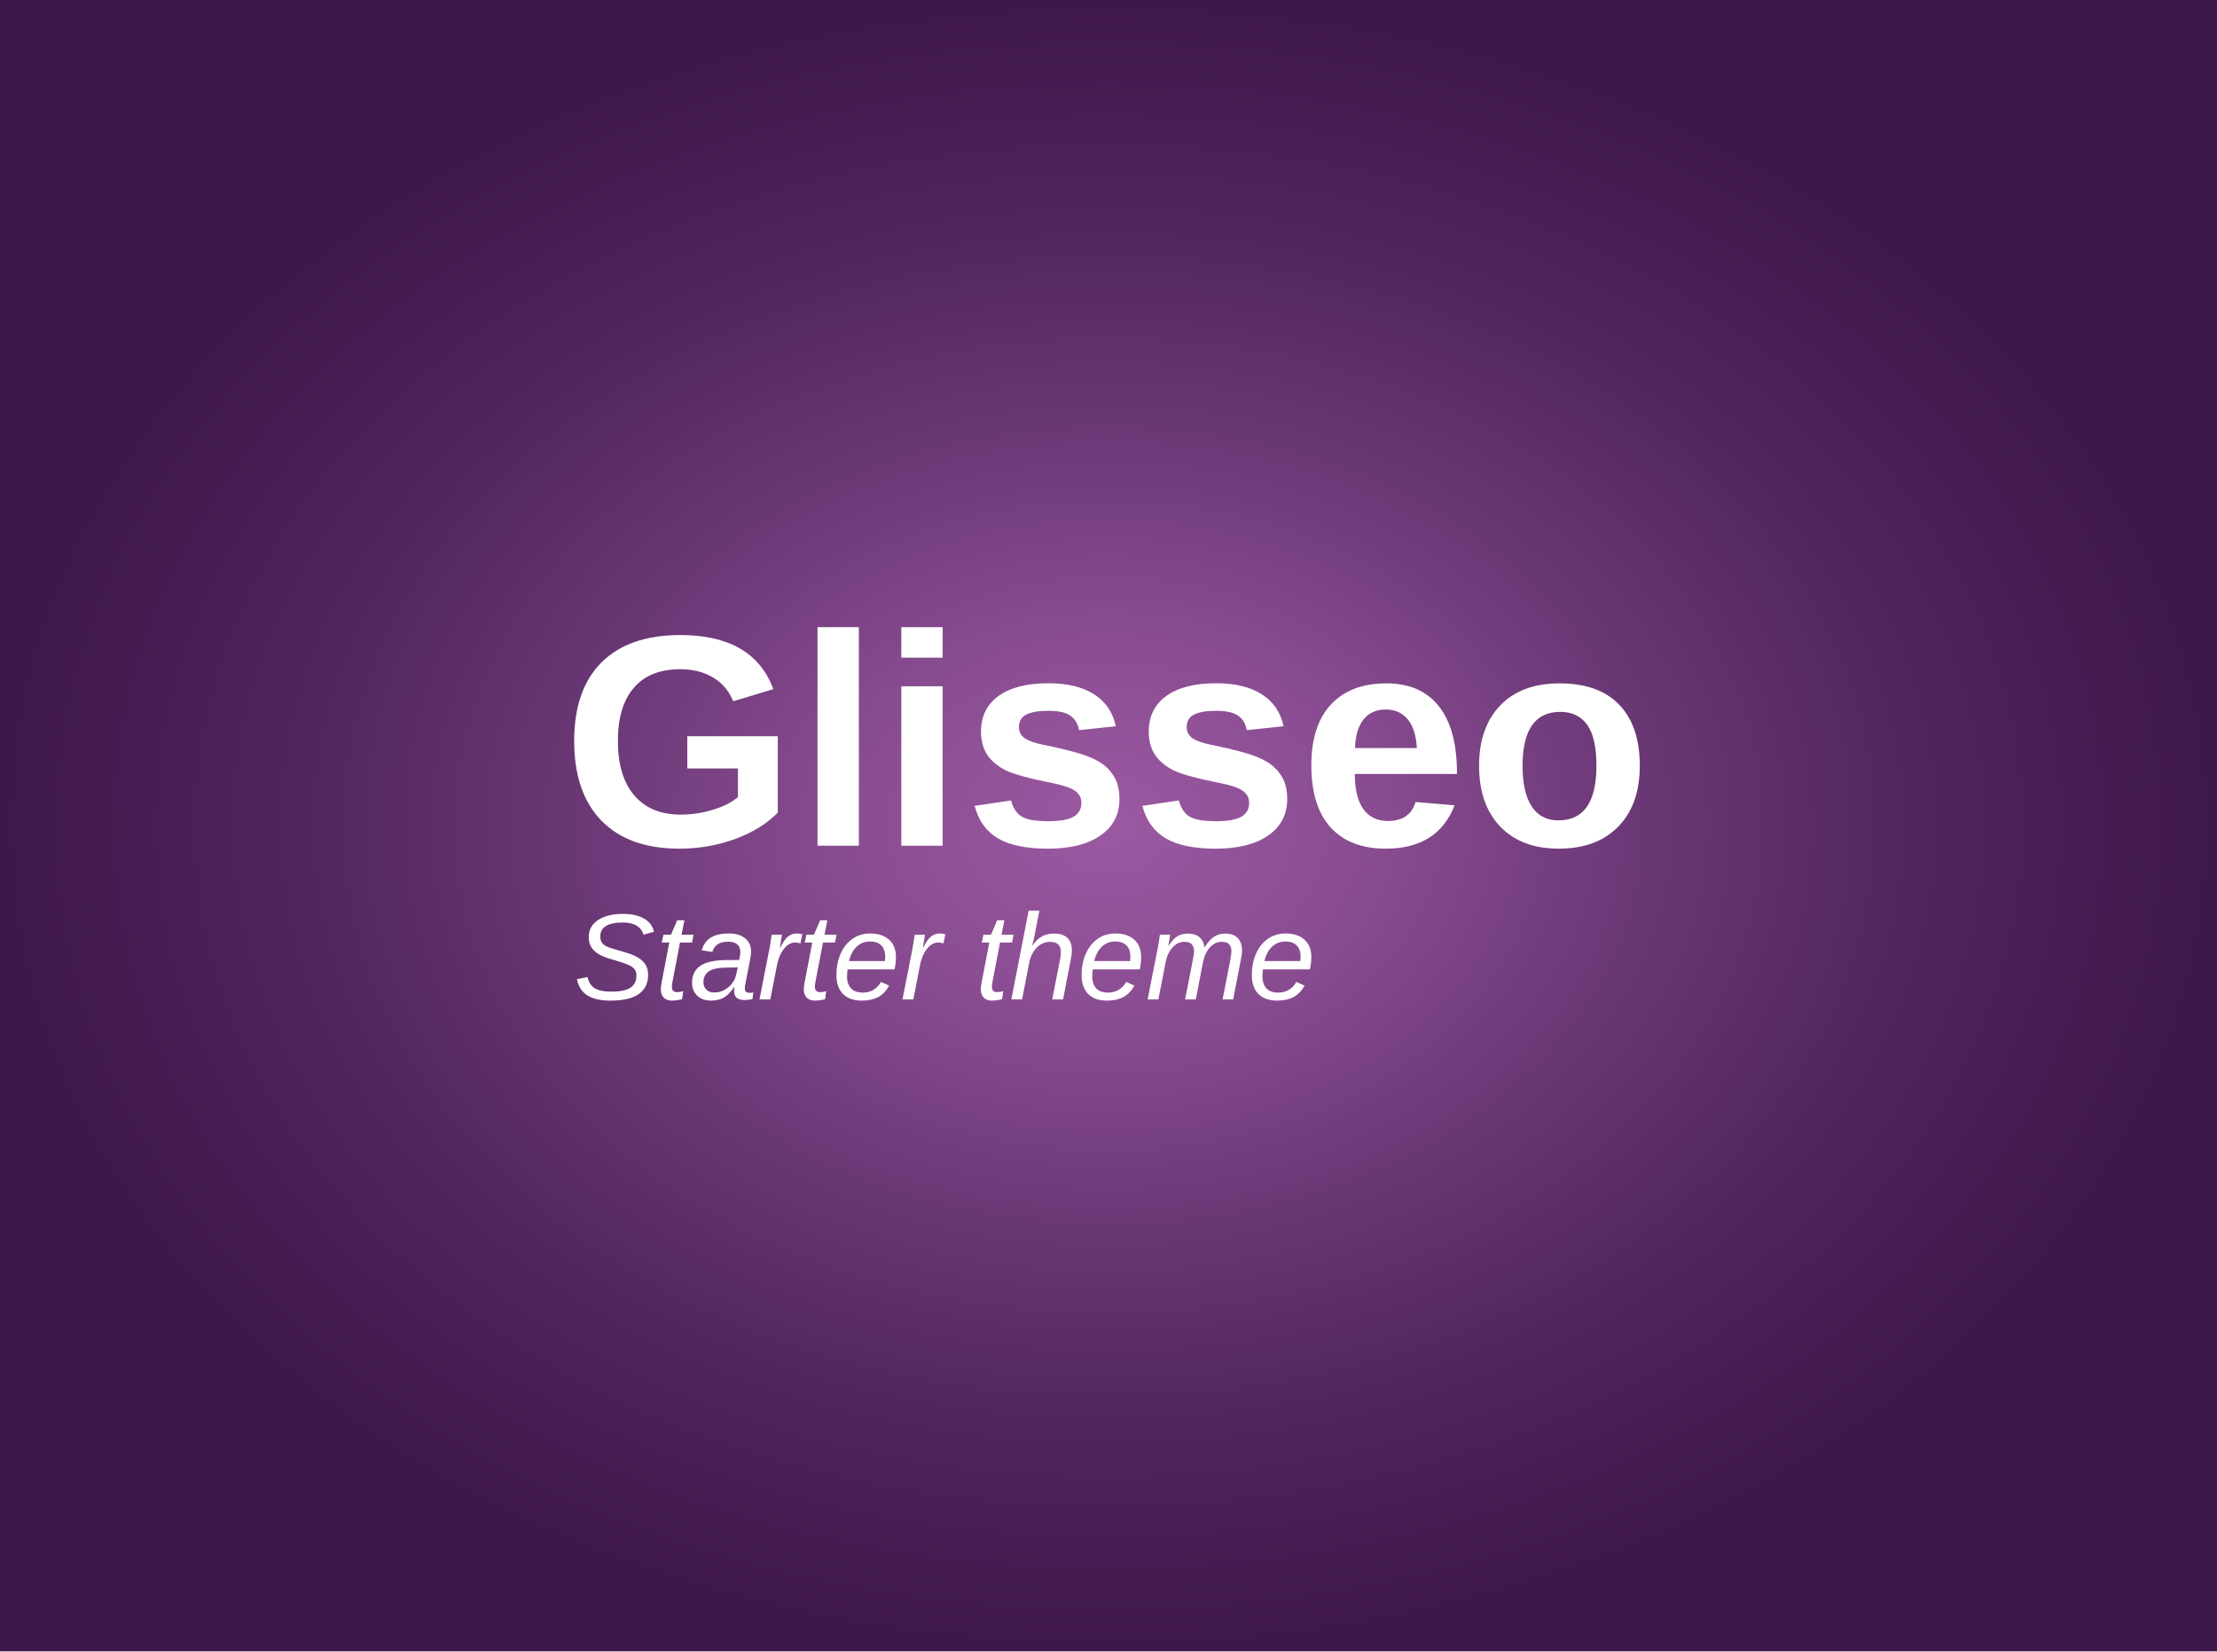
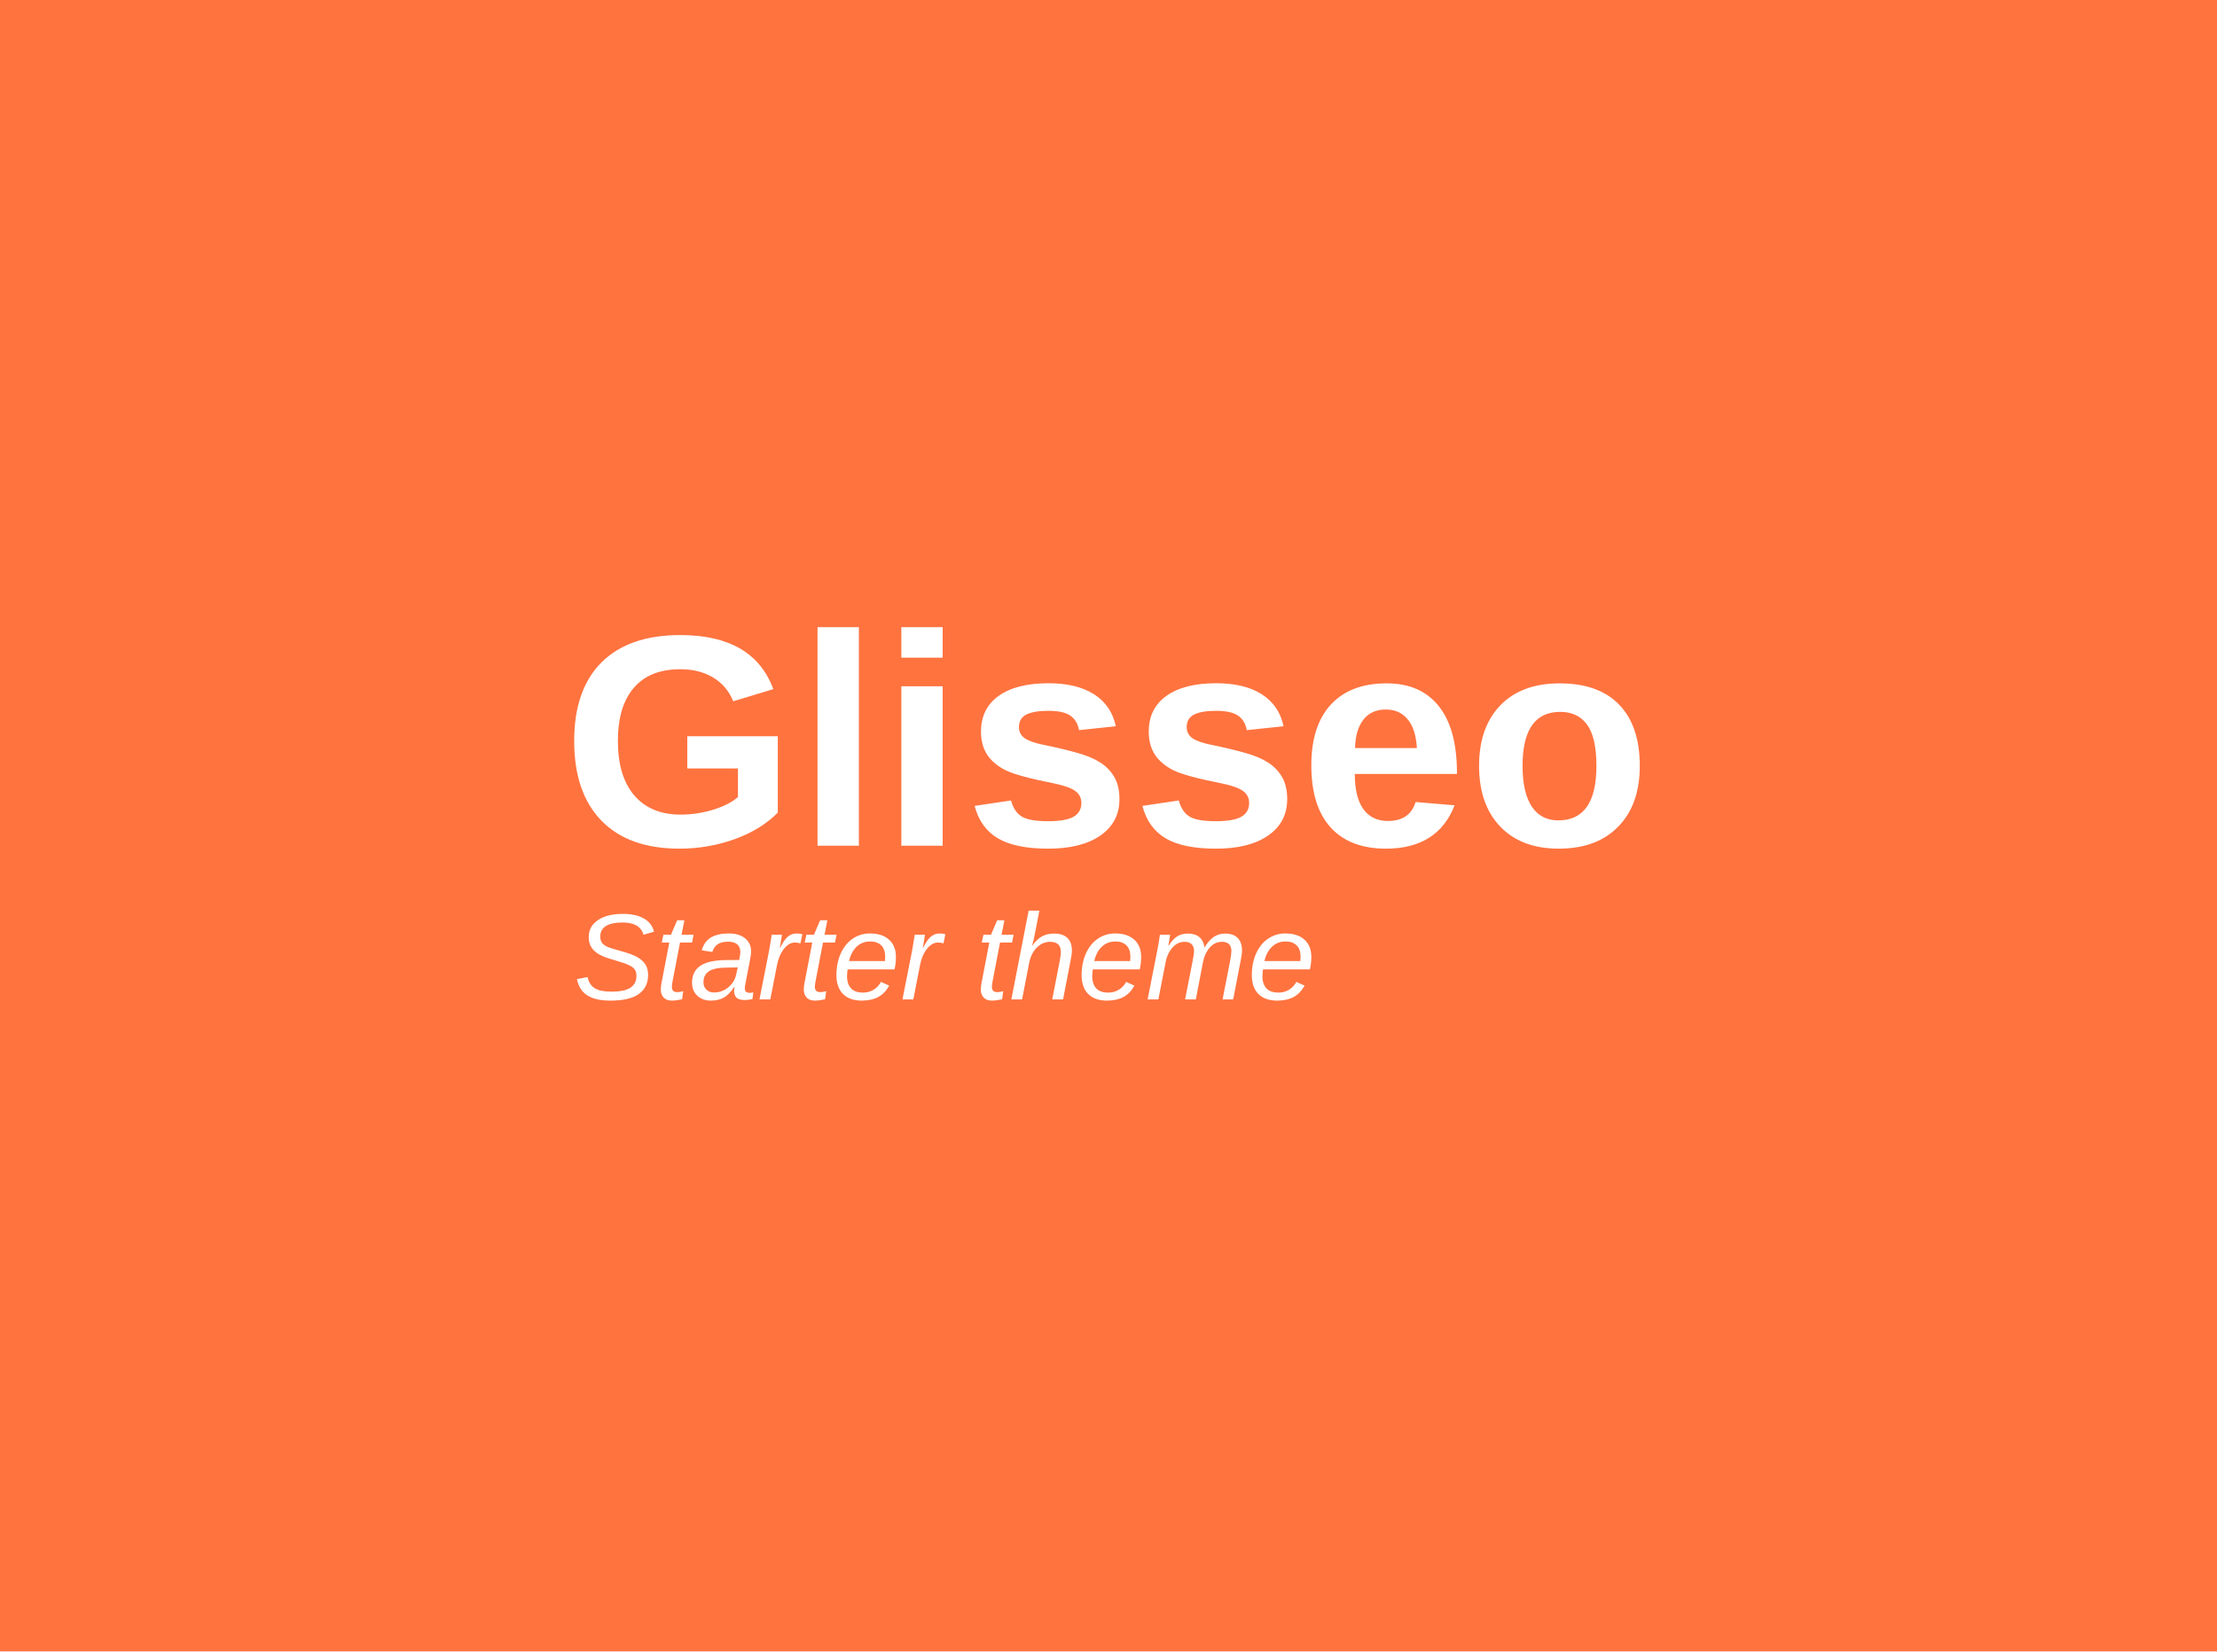
- <svg xmlns="http://www.w3.org/2000/svg" xmlns:xlink="http://www.w3.org/1999/xlink" width="82.973mm" height="61.807mm" viewBox="0 0 294 219" id="svg2" version="1.1">
-   <defs id="defs4">
-     <linearGradient id="linearGradient4335">
-       <stop style="stop-color:#9b59a1;stop-opacity:1" offset="0" id="stop4323" />
-       <stop id="stop4337" offset="0.235" style="stop-color:#894c91;stop-opacity:1" />
-       <stop style="stop-color:#6a3775;stop-opacity:1" offset="0.486" id="stop4341" />
-       <stop style="stop-color:#4d245c;stop-opacity:1" offset="0.75" id="stop4339" />
-       <stop style="stop-color:#3e174c;stop-opacity:1" offset="1" id="stop4325" />
-     </linearGradient>
-     <radialGradient xlink:href="#linearGradient4335" id="radialGradient4327" cx="194.904" cy="427.035" fx="194.904" fy="427.035" r="105" gradientTransform="matrix(1.4,0,0,1.042857,-317.63,36.21809)" gradientUnits="userSpaceOnUse" />
-   </defs>
+ <svg xmlns="http://www.w3.org/2000/svg" width="82.973mm" height="61.807mm" viewBox="0 0 294 219" id="svg2" version="1.1">
+   <defs id="defs4" />
  <g id="layer1" transform="translate(191.765,-372.0543)">
-     <rect style="fill:url(#radialGradient4327);fill-opacity:1" id="rect4147" width="294" height="219" x="-191.765" y="372.054" />
+     <rect style="fill:#ff733f;fill-opacity:1" id="rect4147" width="294" height="219" x="-191.765" y="372.054" />
    <g id="g4355" transform="translate(-342.8916,94.00476)">
      <text id="text4343" y="390.207" x="225.627" style="font-style:normal;font-weight:normal;font-size:40px;line-height:125%;font-family:sans-serif;letter-spacing:0px;word-spacing:0px;fill:#000000;fill-opacity:1;stroke:none;stroke-width:1px;stroke-linecap:butt;stroke-linejoin:miter;stroke-opacity:1" xml:space="preserve">
        <tspan style="font-style:normal;font-variant:normal;font-weight:bold;font-stretch:normal;font-family:Arial;-inkscape-font-specification:'Arial Bold';fill:#ffffff" id="tspan4347" y="390.207" x="225.627">Glisseo</tspan>
      </text>
      <text id="text4351" y="410.593" x="227.182" style="font-style:normal;font-weight:normal;font-size:40px;line-height:125%;font-family:sans-serif;letter-spacing:0px;word-spacing:0px;fill:#000000;fill-opacity:1;stroke:none;stroke-width:1px;stroke-linecap:butt;stroke-linejoin:miter;stroke-opacity:1" xml:space="preserve">
        <tspan style="font-style:italic;font-variant:normal;font-weight:normal;font-stretch:normal;font-size:16.25px;font-family:Arial;-inkscape-font-specification:'Arial Italic';fill:#ffffff" y="410.593" x="227.182" id="tspan4353">Starter theme</tspan>
      </text>
    </g>
  </g>
</svg>
